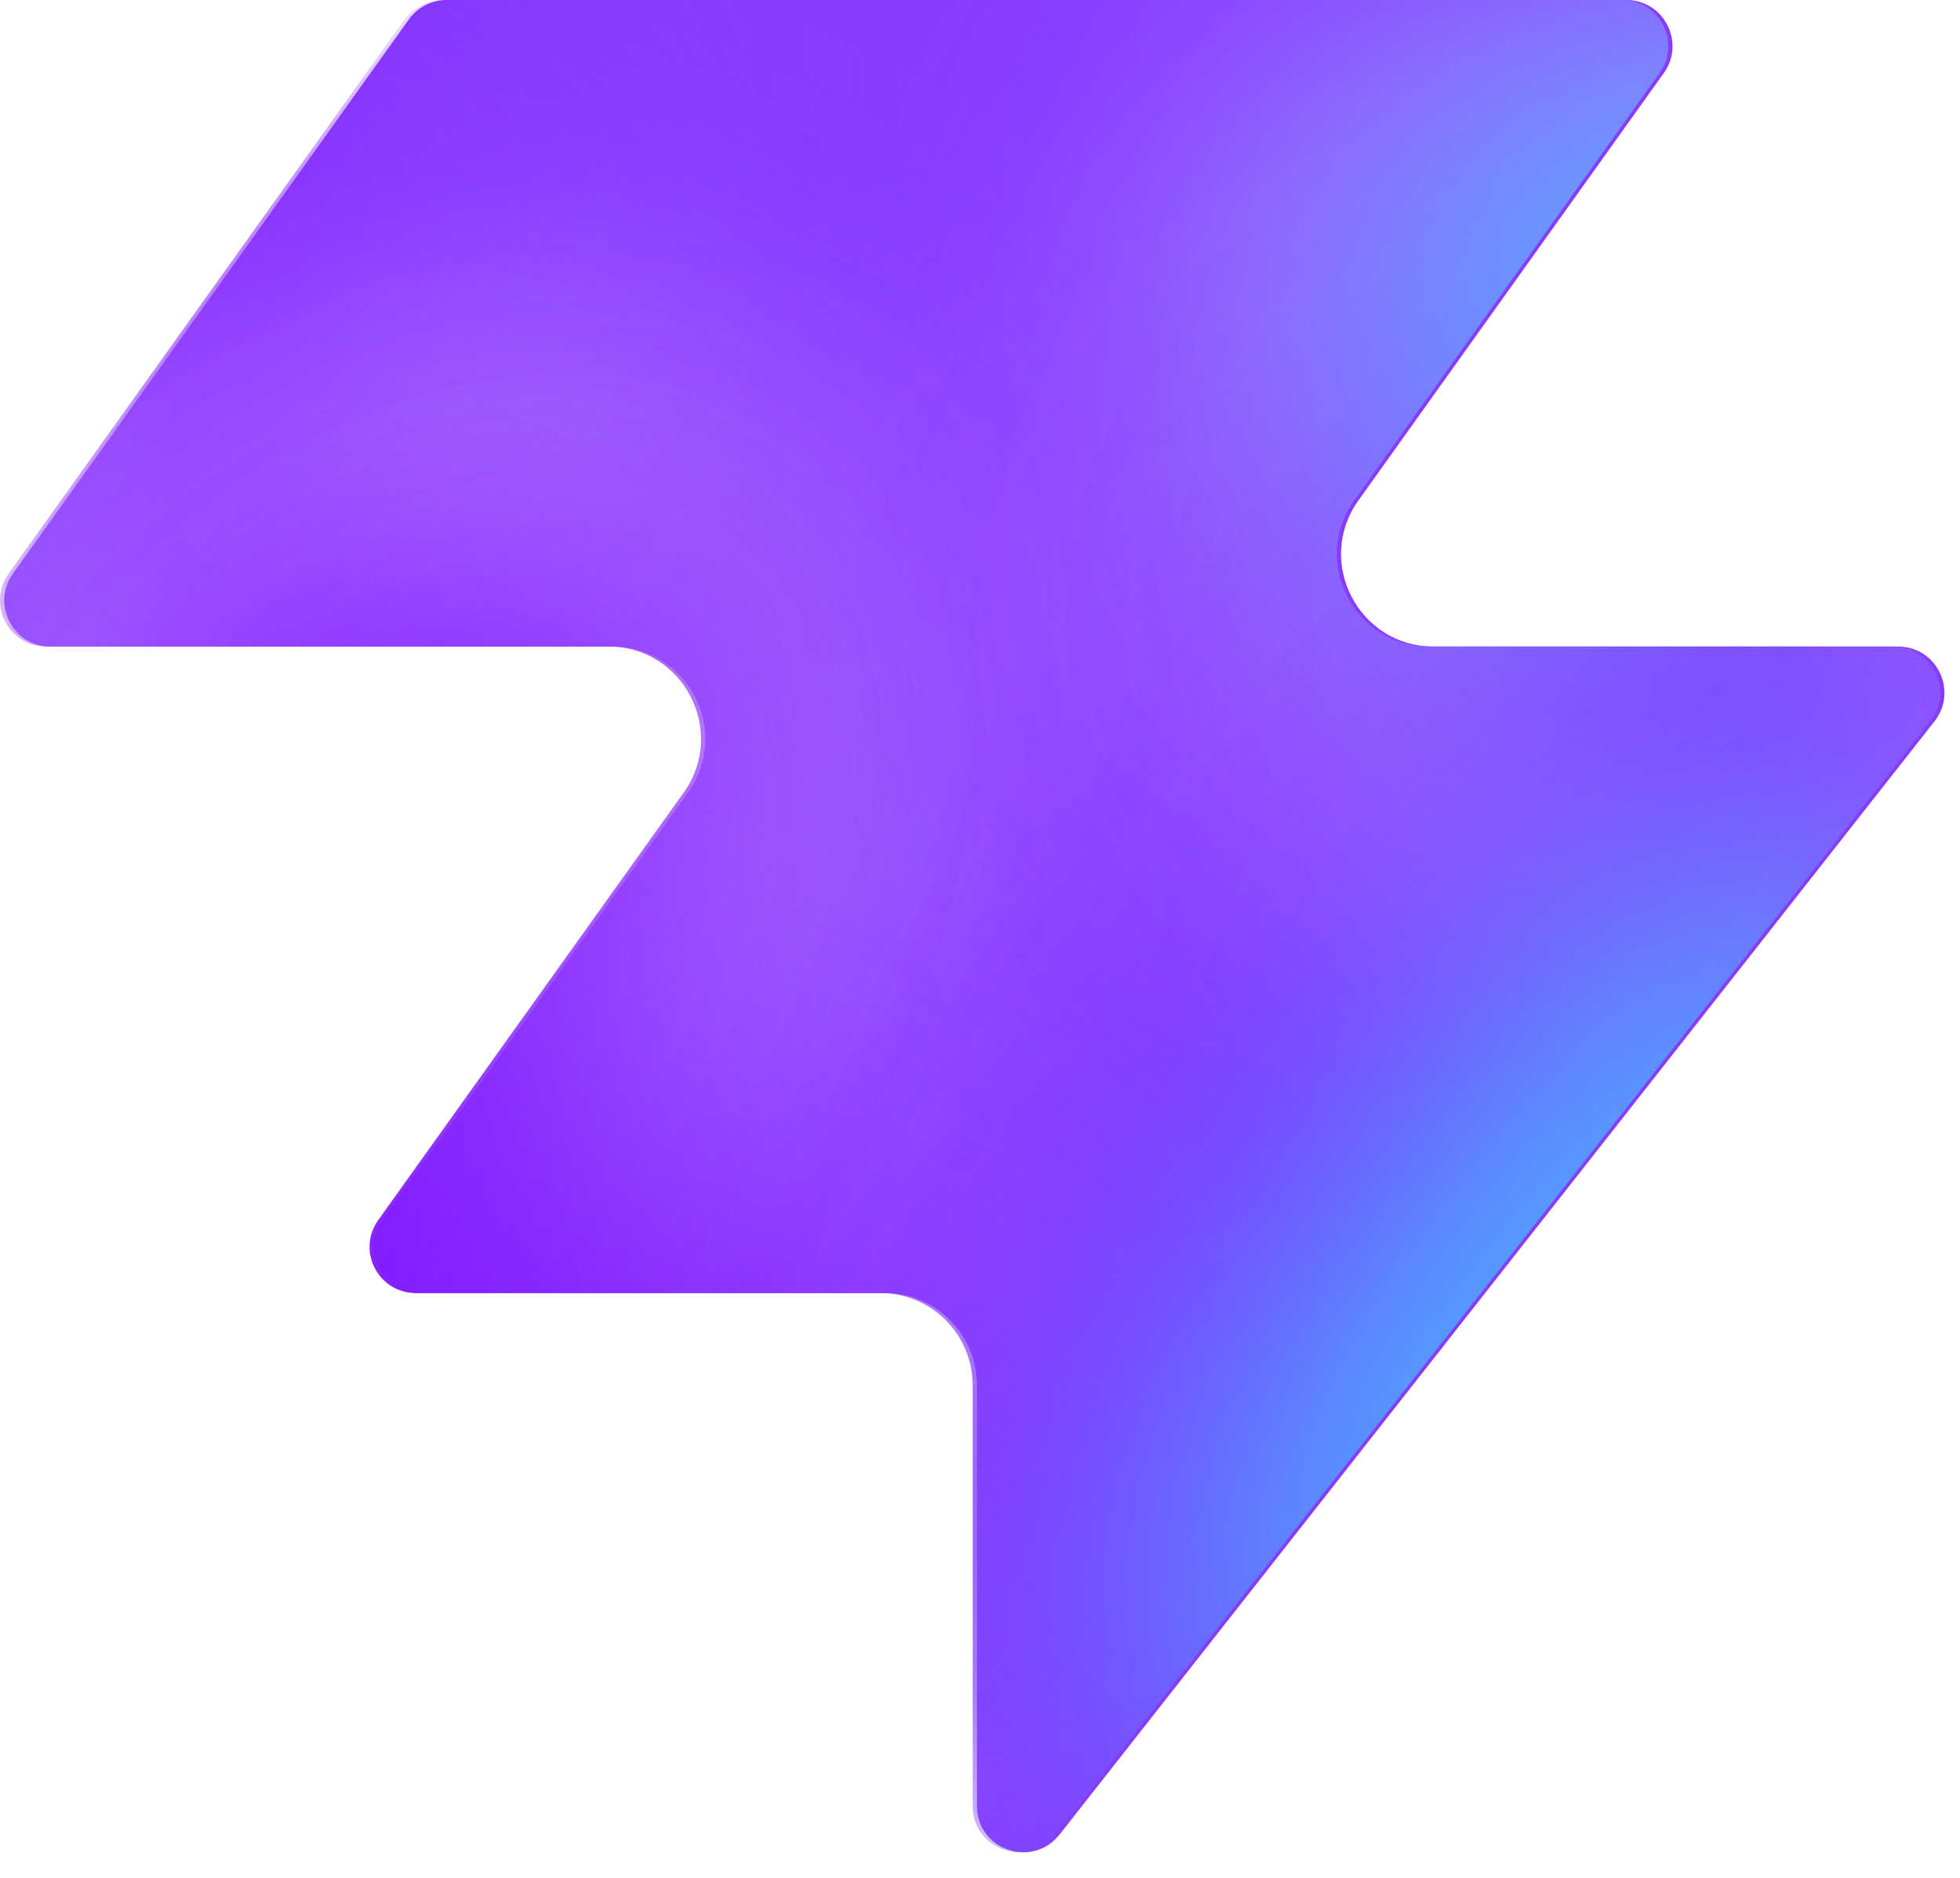
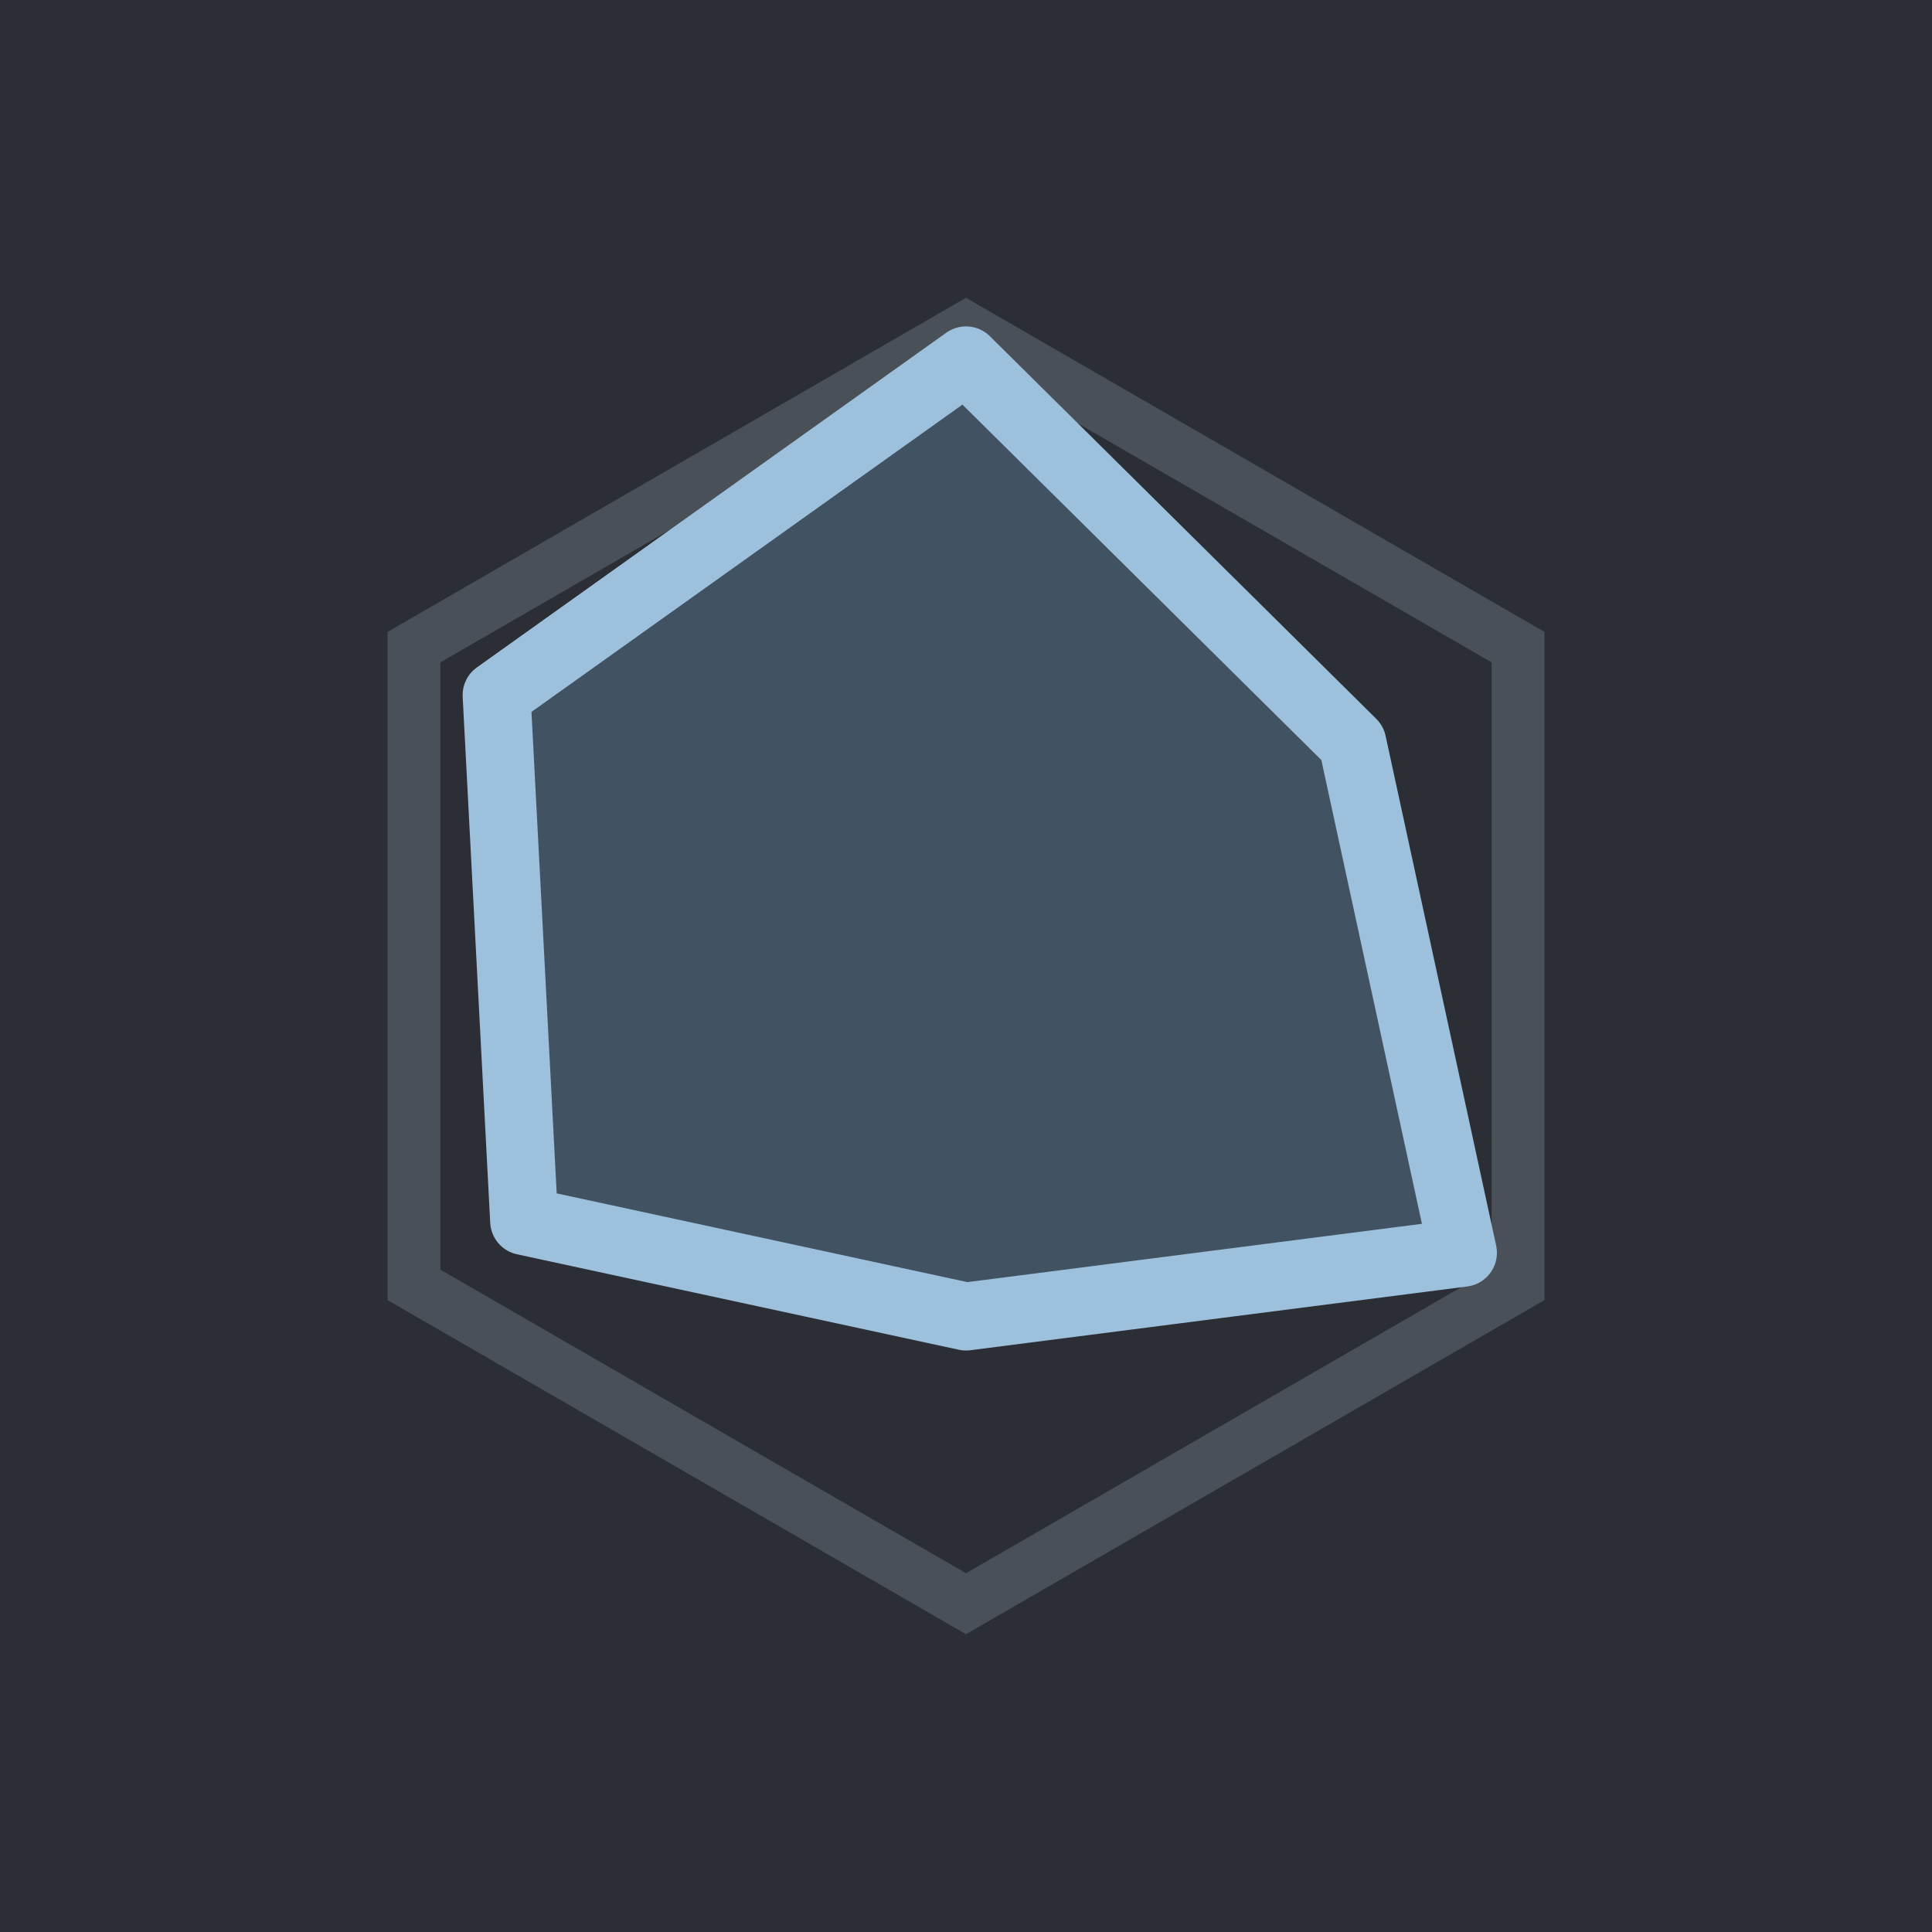
- <svg xmlns="http://www.w3.org/2000/svg" width="48" height="46" fill="none" viewBox="0 0 48 46">
-   <path fill="#863bff" d="M25.946 44.938c-.664.845-2.021.375-2.021-.698V33.937a2.26 2.26 0 0 0-2.262-2.262H10.287c-.92 0-1.456-1.04-.92-1.788l7.48-10.471c1.07-1.497 0-3.578-1.842-3.578H1.237c-.92 0-1.456-1.04-.92-1.788L10.013.474c.214-.297.556-.474.92-.474h28.894c.92 0 1.456 1.04.92 1.788l-7.48 10.471c-1.07 1.498 0 3.579 1.842 3.579h11.377c.943 0 1.473 1.088.89 1.83L25.947 44.94z" style="fill:#863bff;fill:color(display-p3 .525 .23 1);fill-opacity:1" />
-   <mask id="a" width="48" height="46" x="0" y="0" maskUnits="userSpaceOnUse" style="mask-type:alpha">
-     <path fill="#000" d="M25.842 44.938c-.664.844-2.021.375-2.021-.698V33.937a2.26 2.26 0 0 0-2.262-2.262H10.183c-.92 0-1.456-1.04-.92-1.788l7.48-10.471c1.07-1.498 0-3.579-1.842-3.579H1.133c-.92 0-1.456-1.04-.92-1.787L9.91.473c.214-.297.556-.474.92-.474h28.894c.92 0 1.456 1.04.92 1.788l-7.48 10.471c-1.07 1.498 0 3.578 1.842 3.578h11.377c.943 0 1.473 1.088.89 1.832L25.843 44.94z" style="fill:#000;fill-opacity:1" />
-   </mask>
-   <g mask="url(#a)">
-     <g filter="url(#b)">
-       <ellipse cx="5.508" cy="14.704" fill="#ede6ff" rx="5.508" ry="14.704" style="fill:#ede6ff;fill:color(display-p3 .927 .903 1);fill-opacity:1" transform="matrix(.00324 1 1 -.00324 -4.47 31.516)" />
-     </g>
-     <g filter="url(#c)">
-       <ellipse cx="10.399" cy="29.851" fill="#ede6ff" rx="10.399" ry="29.851" style="fill:#ede6ff;fill:color(display-p3 .927 .903 1);fill-opacity:1" transform="matrix(.00324 1 1 -.00324 -39.328 7.883)" />
-     </g>
-     <g filter="url(#d)">
-       <ellipse cx="5.508" cy="30.487" fill="#7e14ff" rx="5.508" ry="30.487" style="fill:#7e14ff;fill:color(display-p3 .492 .077 1);fill-opacity:1" transform="rotate(89.814 -25.913 -14.639)scale(1 -1)" />
-     </g>
-     <g filter="url(#e)">
-       <ellipse cx="5.508" cy="30.599" fill="#7e14ff" rx="5.508" ry="30.599" style="fill:#7e14ff;fill:color(display-p3 .492 .077 1);fill-opacity:1" transform="rotate(89.814 -32.644 -3.334)scale(1 -1)" />
-     </g>
-     <g filter="url(#f)">
-       <ellipse cx="5.508" cy="30.599" fill="#7e14ff" rx="5.508" ry="30.599" style="fill:#7e14ff;fill:color(display-p3 .492 .077 1);fill-opacity:1" transform="matrix(.00324 1 1 -.00324 -34.34 30.47)" />
-     </g>
-     <g filter="url(#g)">
-       <ellipse cx="14.072" cy="22.078" fill="#ede6ff" rx="14.072" ry="22.078" style="fill:#ede6ff;fill:color(display-p3 .927 .903 1);fill-opacity:1" transform="rotate(93.35 24.506 48.493)scale(-1 1)" />
-     </g>
-     <g filter="url(#h)">
-       <ellipse cx="3.47" cy="21.501" fill="#7e14ff" rx="3.47" ry="21.501" style="fill:#7e14ff;fill:color(display-p3 .492 .077 1);fill-opacity:1" transform="rotate(89.009 28.708 47.59)scale(-1 1)" />
-     </g>
-     <g filter="url(#i)">
-       <ellipse cx="3.47" cy="21.501" fill="#7e14ff" rx="3.47" ry="21.501" style="fill:#7e14ff;fill:color(display-p3 .492 .077 1);fill-opacity:1" transform="rotate(89.009 28.708 47.59)scale(-1 1)" />
-     </g>
-     <g filter="url(#j)">
-       <ellipse cx=".387" cy="8.972" fill="#7e14ff" rx="4.407" ry="29.108" style="fill:#7e14ff;fill:color(display-p3 .492 .077 1);fill-opacity:1" transform="rotate(39.51 .387 8.972)" />
-     </g>
-     <g filter="url(#k)">
-       <ellipse cx="47.523" cy="-6.092" fill="#7e14ff" rx="4.407" ry="29.108" style="fill:#7e14ff;fill:color(display-p3 .492 .077 1);fill-opacity:1" transform="rotate(37.892 47.523 -6.092)" />
-     </g>
-     <g filter="url(#l)">
-       <ellipse cx="41.412" cy="6.333" fill="#47bfff" rx="5.971" ry="9.665" style="fill:#47bfff;fill:color(display-p3 .28 .748 1);fill-opacity:1" transform="rotate(37.892 41.412 6.333)" />
-     </g>
-     <g filter="url(#m)">
-       <ellipse cx="-1.879" cy="38.332" fill="#7e14ff" rx="4.407" ry="29.108" style="fill:#7e14ff;fill:color(display-p3 .492 .077 1);fill-opacity:1" transform="rotate(37.892 -1.88 38.332)" />
-     </g>
-     <g filter="url(#n)">
-       <ellipse cx="-1.879" cy="38.332" fill="#7e14ff" rx="4.407" ry="29.108" style="fill:#7e14ff;fill:color(display-p3 .492 .077 1);fill-opacity:1" transform="rotate(37.892 -1.88 38.332)" />
-     </g>
-     <g filter="url(#o)">
-       <ellipse cx="35.651" cy="29.907" fill="#7e14ff" rx="4.407" ry="29.108" style="fill:#7e14ff;fill:color(display-p3 .492 .077 1);fill-opacity:1" transform="rotate(37.892 35.651 29.907)" />
-     </g>
-     <g filter="url(#p)">
-       <ellipse cx="38.418" cy="32.4" fill="#47bfff" rx="5.971" ry="15.297" style="fill:#47bfff;fill:color(display-p3 .28 .748 1);fill-opacity:1" transform="rotate(37.892 38.418 32.4)" />
-     </g>
-   </g>
-   <defs>
-     <filter id="b" width="60.045" height="41.654" x="-19.77" y="16.149" color-interpolation-filters="sRGB" filterUnits="userSpaceOnUse">
-       <feFlood flood-opacity="0" result="BackgroundImageFix" />
-       <feBlend in="SourceGraphic" in2="BackgroundImageFix" result="shape" />
-       <feGaussianBlur result="effect1_foregroundBlur_2002_17158" stdDeviation="7.659" />
-     </filter>
-     <filter id="c" width="90.34" height="51.437" x="-54.613" y="-7.533" color-interpolation-filters="sRGB" filterUnits="userSpaceOnUse">
-       <feFlood flood-opacity="0" result="BackgroundImageFix" />
-       <feBlend in="SourceGraphic" in2="BackgroundImageFix" result="shape" />
-       <feGaussianBlur result="effect1_foregroundBlur_2002_17158" stdDeviation="7.659" />
-     </filter>
-     <filter id="d" width="79.355" height="29.4" x="-49.64" y="2.03" color-interpolation-filters="sRGB" filterUnits="userSpaceOnUse">
-       <feFlood flood-opacity="0" result="BackgroundImageFix" />
-       <feBlend in="SourceGraphic" in2="BackgroundImageFix" result="shape" />
-       <feGaussianBlur result="effect1_foregroundBlur_2002_17158" stdDeviation="4.596" />
-     </filter>
-     <filter id="e" width="79.579" height="29.4" x="-45.045" y="20.029" color-interpolation-filters="sRGB" filterUnits="userSpaceOnUse">
-       <feFlood flood-opacity="0" result="BackgroundImageFix" />
-       <feBlend in="SourceGraphic" in2="BackgroundImageFix" result="shape" />
-       <feGaussianBlur result="effect1_foregroundBlur_2002_17158" stdDeviation="4.596" />
-     </filter>
-     <filter id="f" width="79.579" height="29.4" x="-43.513" y="21.178" color-interpolation-filters="sRGB" filterUnits="userSpaceOnUse">
-       <feFlood flood-opacity="0" result="BackgroundImageFix" />
-       <feBlend in="SourceGraphic" in2="BackgroundImageFix" result="shape" />
-       <feGaussianBlur result="effect1_foregroundBlur_2002_17158" stdDeviation="4.596" />
-     </filter>
-     <filter id="g" width="74.749" height="58.852" x="15.756" y="-17.901" color-interpolation-filters="sRGB" filterUnits="userSpaceOnUse">
-       <feFlood flood-opacity="0" result="BackgroundImageFix" />
-       <feBlend in="SourceGraphic" in2="BackgroundImageFix" result="shape" />
-       <feGaussianBlur result="effect1_foregroundBlur_2002_17158" stdDeviation="7.659" />
-     </filter>
-     <filter id="h" width="61.377" height="25.362" x="23.548" y="2.284" color-interpolation-filters="sRGB" filterUnits="userSpaceOnUse">
-       <feFlood flood-opacity="0" result="BackgroundImageFix" />
-       <feBlend in="SourceGraphic" in2="BackgroundImageFix" result="shape" />
-       <feGaussianBlur result="effect1_foregroundBlur_2002_17158" stdDeviation="4.596" />
-     </filter>
-     <filter id="i" width="61.377" height="25.362" x="23.548" y="2.284" color-interpolation-filters="sRGB" filterUnits="userSpaceOnUse">
-       <feFlood flood-opacity="0" result="BackgroundImageFix" />
-       <feBlend in="SourceGraphic" in2="BackgroundImageFix" result="shape" />
-       <feGaussianBlur result="effect1_foregroundBlur_2002_17158" stdDeviation="4.596" />
-     </filter>
-     <filter id="j" width="56.045" height="63.649" x="-27.636" y="-22.853" color-interpolation-filters="sRGB" filterUnits="userSpaceOnUse">
-       <feFlood flood-opacity="0" result="BackgroundImageFix" />
-       <feBlend in="SourceGraphic" in2="BackgroundImageFix" result="shape" />
-       <feGaussianBlur result="effect1_foregroundBlur_2002_17158" stdDeviation="4.596" />
-     </filter>
-     <filter id="k" width="54.814" height="64.646" x="20.116" y="-38.415" color-interpolation-filters="sRGB" filterUnits="userSpaceOnUse">
-       <feFlood flood-opacity="0" result="BackgroundImageFix" />
-       <feBlend in="SourceGraphic" in2="BackgroundImageFix" result="shape" />
-       <feGaussianBlur result="effect1_foregroundBlur_2002_17158" stdDeviation="4.596" />
-     </filter>
-     <filter id="l" width="33.541" height="35.313" x="24.641" y="-11.323" color-interpolation-filters="sRGB" filterUnits="userSpaceOnUse">
-       <feFlood flood-opacity="0" result="BackgroundImageFix" />
-       <feBlend in="SourceGraphic" in2="BackgroundImageFix" result="shape" />
-       <feGaussianBlur result="effect1_foregroundBlur_2002_17158" stdDeviation="4.596" />
-     </filter>
-     <filter id="m" width="54.814" height="64.646" x="-29.286" y="6.009" color-interpolation-filters="sRGB" filterUnits="userSpaceOnUse">
-       <feFlood flood-opacity="0" result="BackgroundImageFix" />
-       <feBlend in="SourceGraphic" in2="BackgroundImageFix" result="shape" />
-       <feGaussianBlur result="effect1_foregroundBlur_2002_17158" stdDeviation="4.596" />
-     </filter>
-     <filter id="n" width="54.814" height="64.646" x="-29.286" y="6.009" color-interpolation-filters="sRGB" filterUnits="userSpaceOnUse">
-       <feFlood flood-opacity="0" result="BackgroundImageFix" />
-       <feBlend in="SourceGraphic" in2="BackgroundImageFix" result="shape" />
-       <feGaussianBlur result="effect1_foregroundBlur_2002_17158" stdDeviation="4.596" />
-     </filter>
-     <filter id="o" width="54.814" height="64.646" x="8.244" y="-2.416" color-interpolation-filters="sRGB" filterUnits="userSpaceOnUse">
-       <feFlood flood-opacity="0" result="BackgroundImageFix" />
-       <feBlend in="SourceGraphic" in2="BackgroundImageFix" result="shape" />
-       <feGaussianBlur result="effect1_foregroundBlur_2002_17158" stdDeviation="4.596" />
-     </filter>
-     <filter id="p" width="39.409" height="43.623" x="18.713" y="10.588" color-interpolation-filters="sRGB" filterUnits="userSpaceOnUse">
-       <feFlood flood-opacity="0" result="BackgroundImageFix" />
-       <feBlend in="SourceGraphic" in2="BackgroundImageFix" result="shape" />
-       <feGaussianBlur result="effect1_foregroundBlur_2002_17158" stdDeviation="4.596" />
-     </filter>
-   </defs>
+ <svg xmlns="http://www.w3.org/2000/svg" viewBox="0 0 512 512" width="512" height="512">
+   <rect width="512" height="512" fill="rgb(43,46,52)" />
+   <polygon points="256.0,87.0 402.3,171.5 402.3,340.5 256.0,425.0 109.7,340.5 109.7,171.5" fill="none" stroke="rgb(74,80,88)" stroke-width="14" />
+   <polygon points="256.0,95.5 358.4,196.9 387.7,332.0 256.0,348.9 138.9,323.6 131.6,184.2" fill="rgb(85,112,138)" fill-opacity="0.55" stroke="rgb(157,192,220)" stroke-width="18" stroke-linejoin="round" />
</svg>
